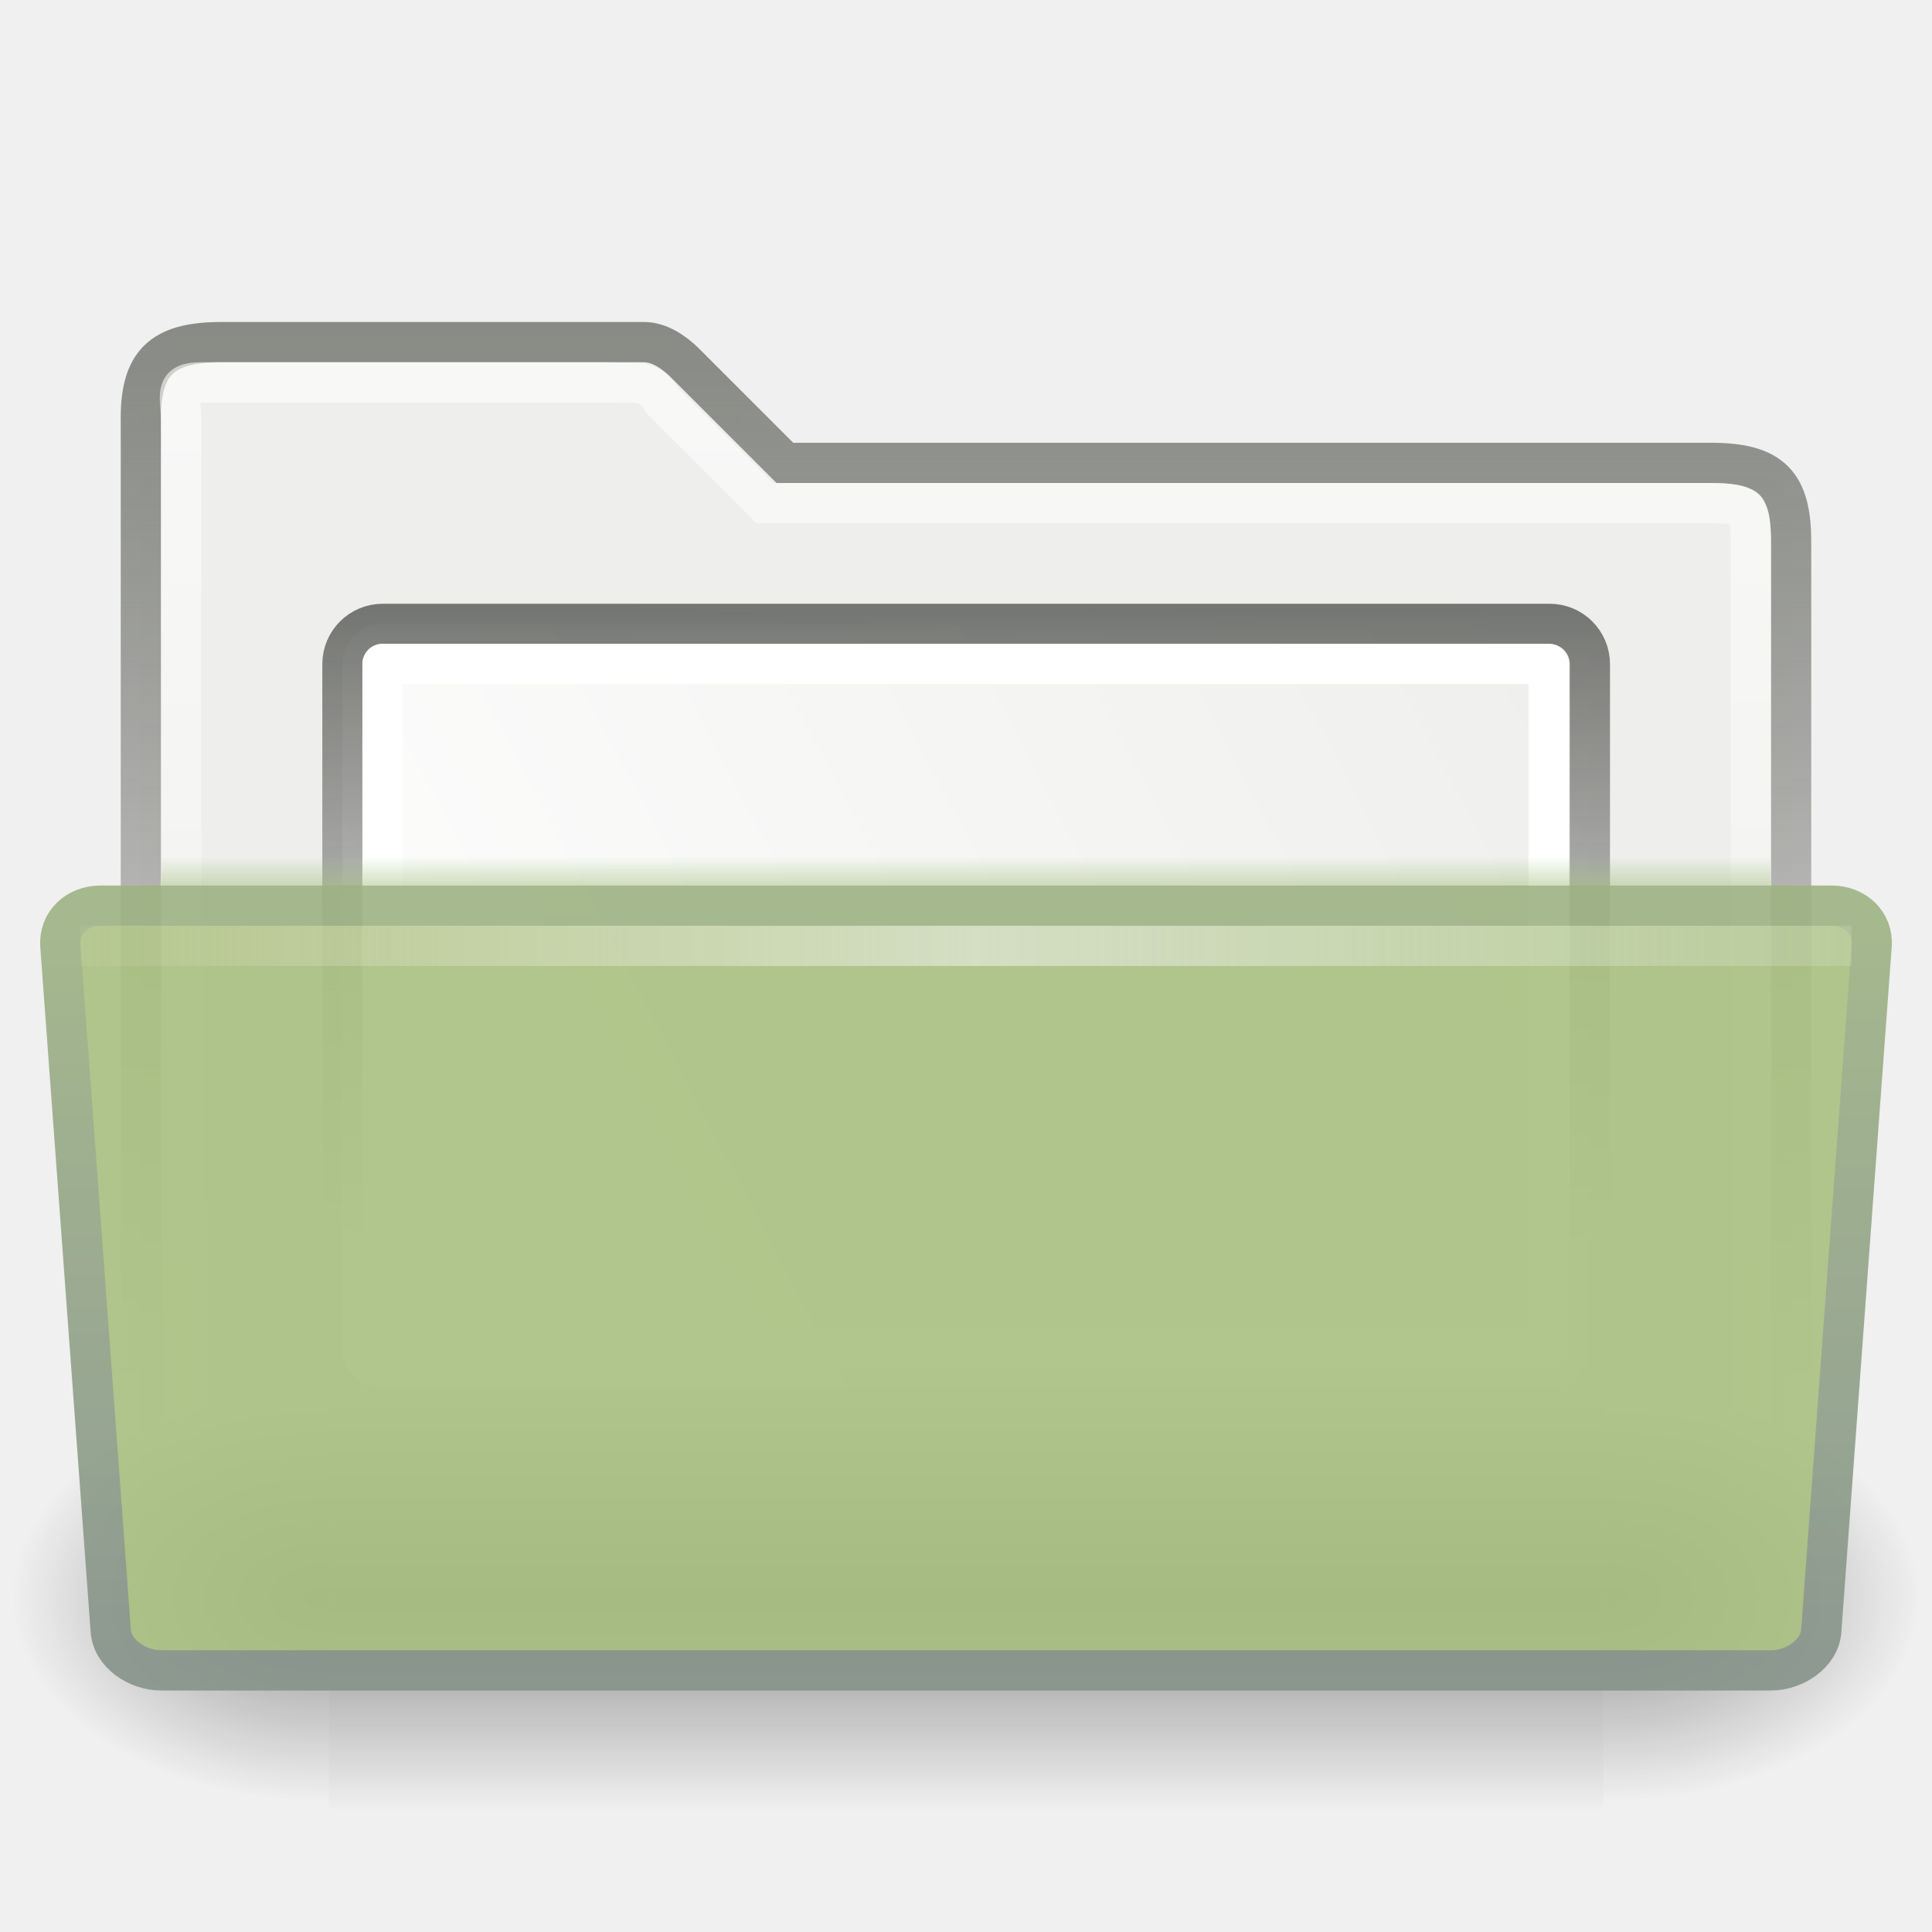
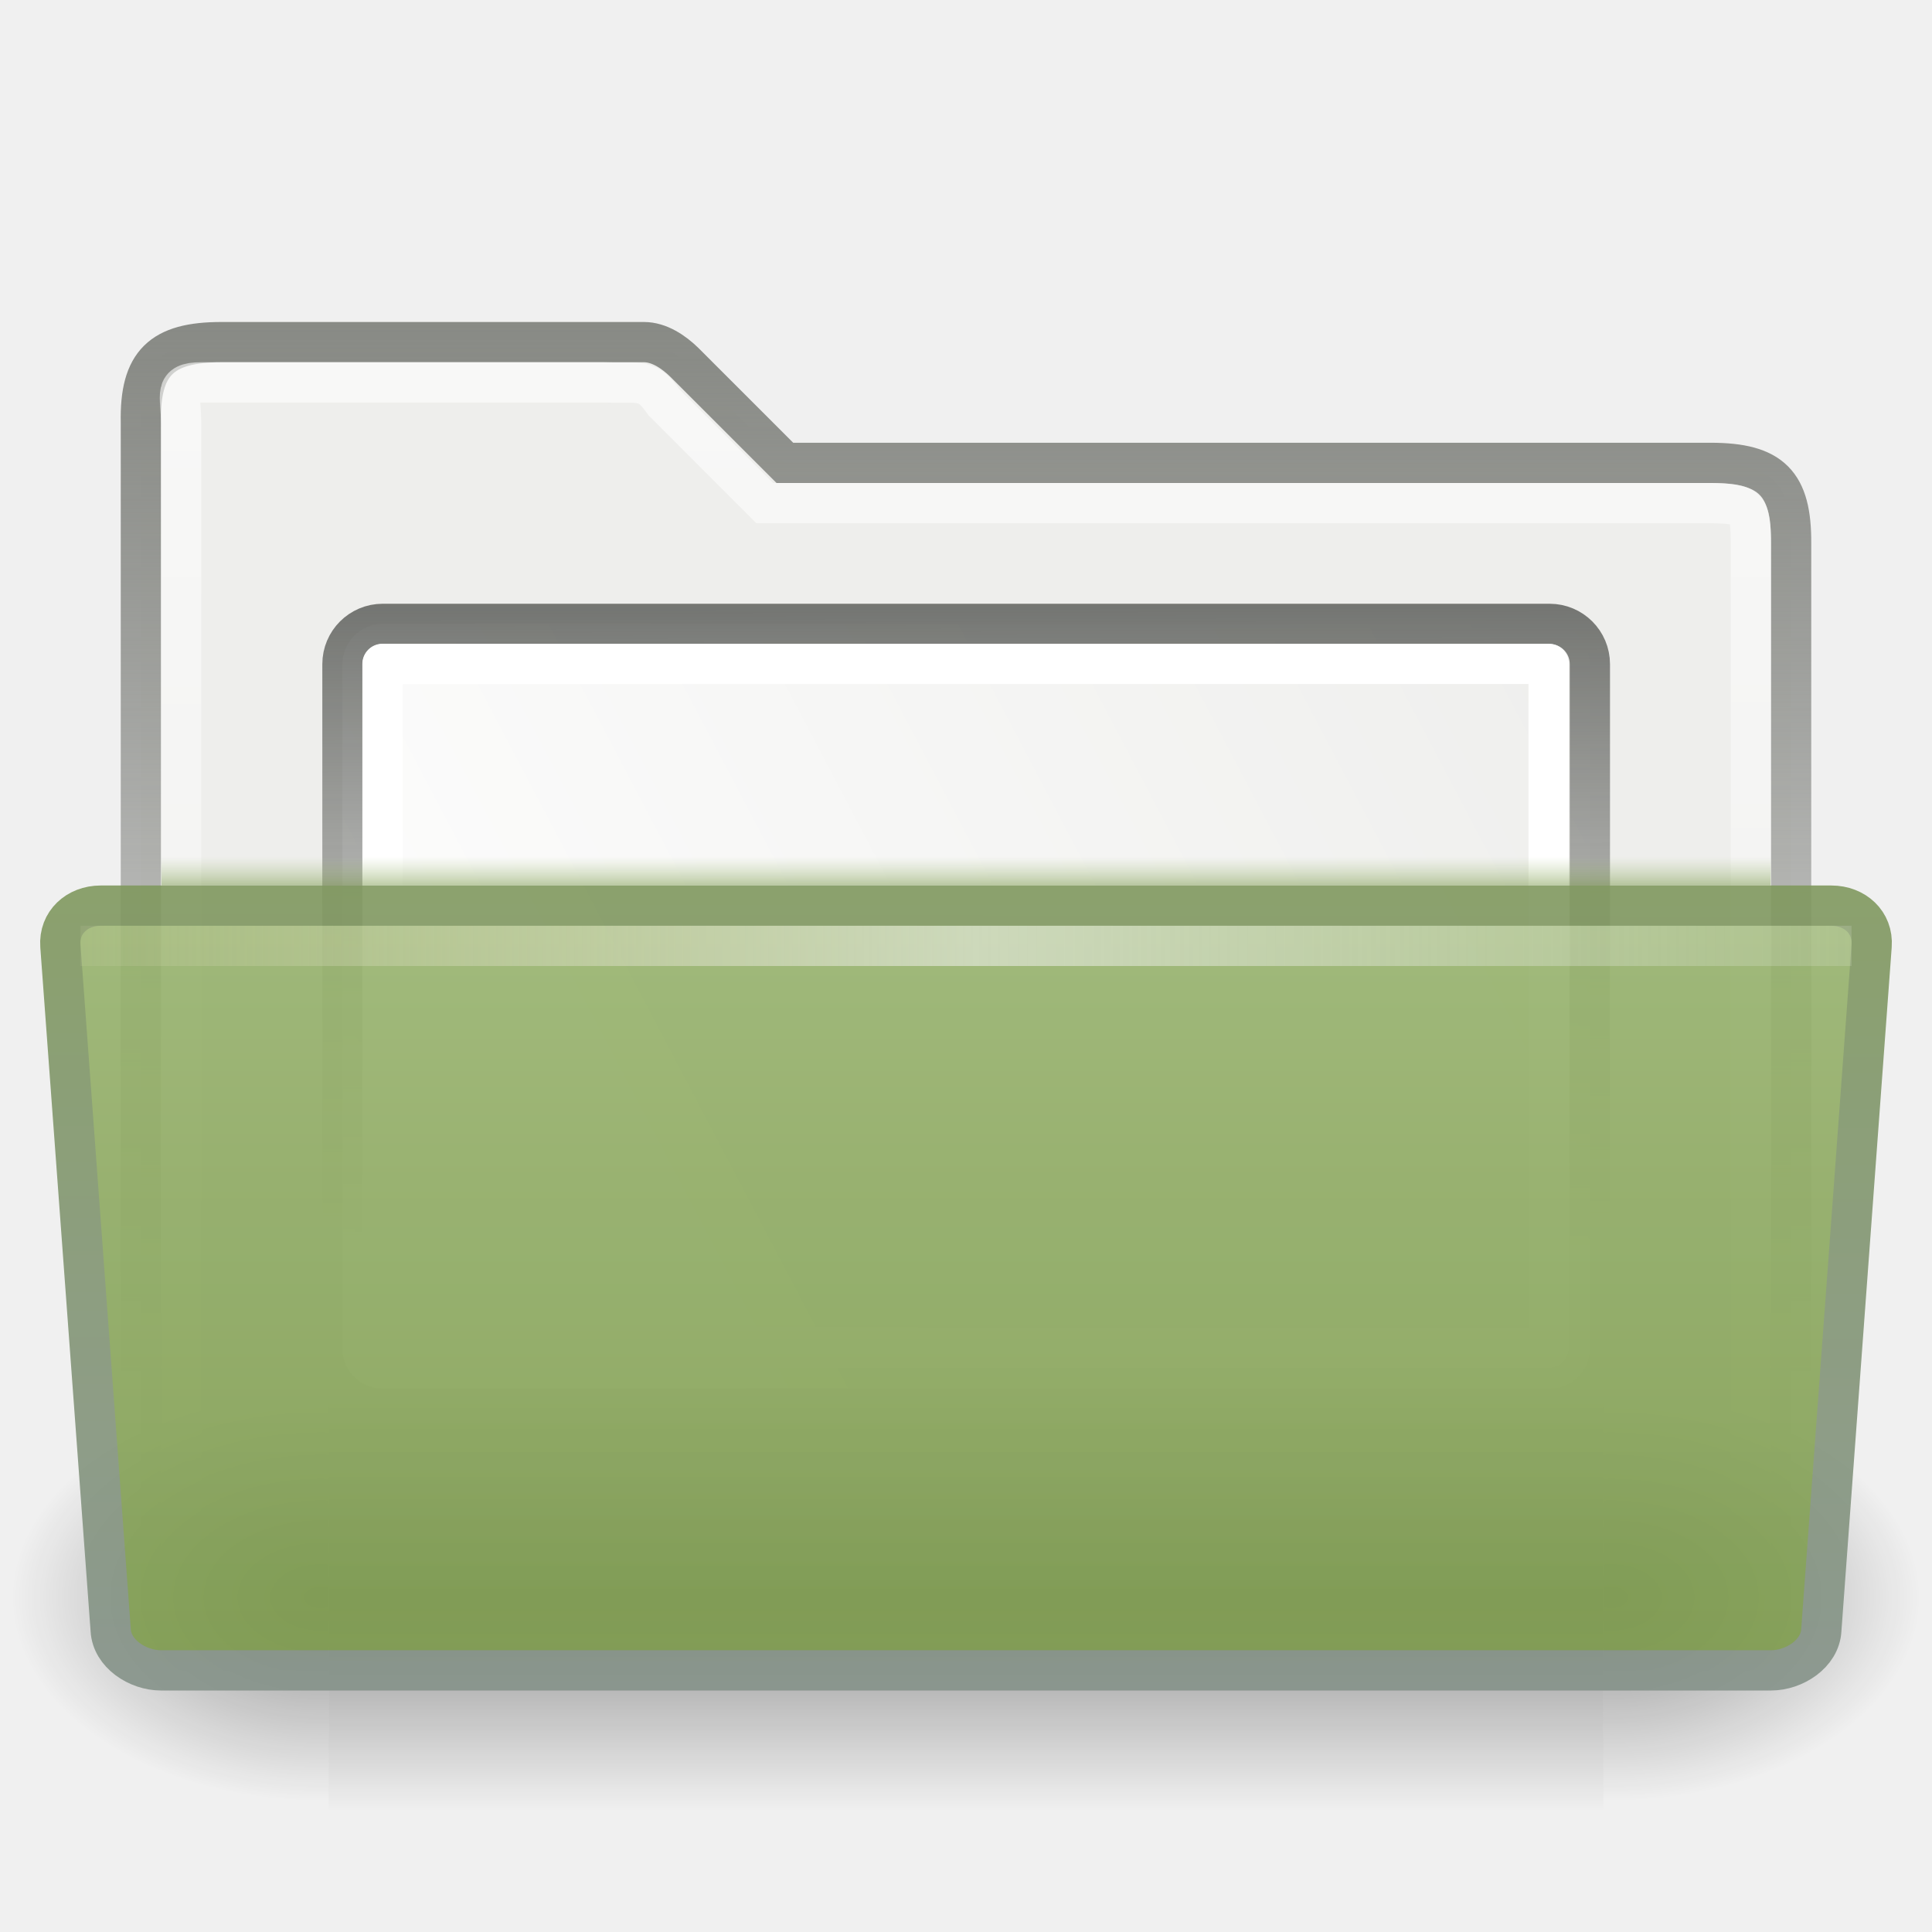
<svg xmlns="http://www.w3.org/2000/svg" xmlns:xlink="http://www.w3.org/1999/xlink" width="48px" height="48px" id="svg8280">
  <defs id="defs8282">
    <linearGradient id="linearGradient10176" gradientUnits="userSpaceOnUse" x1="71.999" y1="14.258" x2="71.999" y2="19.958" gradientTransform="matrix(1.00334,0,0,1,-8.237468,8)">
      <stop offset="0.004" style="stop-color:#feebd6;stop-opacity:0;" id="stop10178" />
      <stop id="stop10180" style="stop-color:#f5f5f5;stop-opacity:0.53" offset="0.461" />
      <stop offset="1" style="stop-color:#f5f5f5;stop-opacity:0" id="stop10182" />
    </linearGradient>
    <linearGradient xlink:href="#linearGradient10176" id="linearGradient9649" gradientUnits="userSpaceOnUse" gradientTransform="matrix(0.4550303,0,0,0.942809,-5.400374,-10.27921)" x1="7.238" y1="36.005" x2="132.86" y2="35.858" />
    <linearGradient id="linearGradient9087">
-       <stop style="stop-color:#a7c080;stop-opacity:1" offset="0" id="stop9089" />
+       <stop style="stop-color:#7c9a4c;stop-opacity:1" offset="0" id="stop9089" />
      <stop style="stop-color:#859289;stop-opacity:1" offset="1" id="stop9091" />
    </linearGradient>
    <linearGradient xlink:href="#linearGradient9087" id="linearGradient9647" gradientUnits="userSpaceOnUse" x1="163.026" y1="17" x2="162.992" y2="45" gradientTransform="translate(-134,-3)" />
    <linearGradient id="linearGradient9073">
      <stop id="stop9075" offset="0" style="stop-color:#a7c080;stop-opacity:1" />
-       <stop id="stop9077" offset="1" style="stop-color:#a7c080;stop-opacity:1" />
+       <stop id="stop9077" offset="1" style="stop-color:#7c9a4c;stop-opacity:1" />
    </linearGradient>
    <linearGradient xlink:href="#linearGradient9073" id="linearGradient9645" gradientUnits="userSpaceOnUse" gradientTransform="matrix(0.3515659,0,0,0.3552688,14.06048,-103.34)" x1="28.272" y1="324.689" x2="28.272" y2="409.099" />
    <linearGradient gradientTransform="matrix(1.00334,0,0,1,-8.237468,8)" y2="19.958" x2="71.999" y1="14.258" x1="71.999" gradientUnits="userSpaceOnUse" id="linearGradient9101">
      <stop id="stop9103" style="stop-color:#a7c080;stop-opacity:0" offset="0.25" />
-       <stop id="stop9105" style="stop-color:#a7c080;stop-opacity:1" offset="1" />
+       <stop id="stop9105" style="stop-color:#7c9a4c;stop-opacity:1" offset="1" />
    </linearGradient>
    <linearGradient xlink:href="#linearGradient9101" id="linearGradient9133" gradientUnits="userSpaceOnUse" gradientTransform="matrix(0.3707962,0,0,0.1666666,-2.696583,18.66667)" x1="71.999" y1="14.258" x2="71.999" y2="19.958" />
    <radialGradient xlink:href="#linearGradient5060" id="radialGradient2099" gradientUnits="userSpaceOnUse" gradientTransform="matrix(-2.774389,0,0,1.969706,112.7623,-872.8854)" cx="605.714" cy="486.648" fx="605.714" fy="486.648" r="117.143" />
    <linearGradient id="linearGradient5060">
      <stop style="stop-color:black;stop-opacity:1;" offset="0" id="stop5062" />
      <stop style="stop-color:black;stop-opacity:0;" offset="1" id="stop5064" />
    </linearGradient>
    <radialGradient xlink:href="#linearGradient5060" id="radialGradient2097" gradientUnits="userSpaceOnUse" gradientTransform="matrix(2.774389,0,0,1.969706,-1891.633,-872.8854)" cx="605.714" cy="486.648" fx="605.714" fy="486.648" r="117.143" />
    <linearGradient id="linearGradient5048">
      <stop style="stop-color:black;stop-opacity:0;" offset="0" id="stop5050" />
      <stop id="stop5056" offset="0.5" style="stop-color:black;stop-opacity:1;" />
      <stop style="stop-color:black;stop-opacity:0;" offset="1" id="stop5052" />
    </linearGradient>
    <linearGradient xlink:href="#linearGradient5048" id="linearGradient2095" gradientUnits="userSpaceOnUse" gradientTransform="matrix(2.774389,0,0,1.969706,-1892.179,-872.8854)" x1="302.857" y1="366.648" x2="302.857" y2="609.505" />
    <linearGradient id="linearGradient17648">
      <stop id="stop17650" offset="0" style="stop-color:#ffffff;stop-opacity:0.6" />
      <stop id="stop17652" offset="1" style="stop-color:#ffffff;stop-opacity:0;" />
    </linearGradient>
    <linearGradient xlink:href="#linearGradient17648" id="linearGradient17646" gradientUnits="userSpaceOnUse" x1="23.959" y1="10" x2="23.985" y2="42" gradientTransform="translate(-2.5577825e-6,-0.9999364)" />
    <linearGradient id="linearGradient4817">
      <stop style="stop-color:#555753;stop-opacity:1" offset="0" id="stop4819" />
      <stop style="stop-color:#555753;stop-opacity:0" offset="1" id="stop4821" />
    </linearGradient>
    <linearGradient xlink:href="#linearGradient4817" id="linearGradient8276" x1="24" y1="10.939" x2="24.04" y2="31" gradientUnits="userSpaceOnUse" />
    <linearGradient id="linearGradient4809">
      <stop style="stop-color:#eeeeec;stop-opacity:1" offset="0" id="stop4811" />
      <stop style="stop-color:white;stop-opacity:1" offset="1" id="stop4813" />
    </linearGradient>
    <linearGradient xlink:href="#linearGradient4809" id="linearGradient4815" x1="106.025" y1="10.204" x2="72.15" y2="28.023" gradientUnits="userSpaceOnUse" gradientTransform="translate(-68.99981,-1.000001)" />
    <linearGradient id="linearGradient6293">
      <stop style="stop-color:#888a85;stop-opacity:1" offset="0" id="stop6295" />
      <stop style="stop-color:#555753;stop-opacity:0" offset="1" id="stop6297" />
    </linearGradient>
    <linearGradient xlink:href="#linearGradient6293" id="linearGradient17644" gradientUnits="userSpaceOnUse" x1="25.062" y1="9" x2="25.062" y2="35.103" gradientTransform="translate(-2.5577825e-6,-0.9999364)" />
  </defs>
  <g id="layer1">
    <path d="M 44.5,13.5 C 44.51,12.006 44.008,11.5 42.5,11.5 L 19.5,11.5 L 17,9 C 16.734,8.741 16.376,8.5 16,8.5 L 5.5,8.5 C 4.013,8.5 3.469,9.016 3.5,10.5 L 3.5,41.5 L 44.5,41.5 L 44.5,13.5 z" id="path15" style="fill:#eeeeec;fill-opacity:1;stroke:url(#linearGradient17644);stroke-width:1;stroke-miterlimit:4;stroke-dasharray:none" />
    <rect style="opacity:1;fill:url(#linearGradient4815);fill-opacity:1;fill-rule:nonzero;stroke:url(#linearGradient8276);stroke-width:1;stroke-linecap:square;stroke-linejoin:round;marker:none;marker-start:none;marker-mid:none;marker-end:none;stroke-miterlimit:4;stroke-dasharray:none;stroke-dashoffset:1.5;stroke-opacity:1;visibility:visible;display:inline;overflow:visible" id="rect4785" width="30.992" height="19" x="8.508" y="15.5" rx="1" ry="1" />
    <path d="M 43.5,13.5 C 43.492,12.587 43.445,12.511 42.5,12.5 L 19,12.5 L 16.5,10 C 16.061,9.384 15.951,9.531 15,9.5 L 5,9.5 C 4.286,9.5 4.5,9.812 4.5,10.5 L 4.5,40.5 L 43.5,40.5 L 43.5,13.5 z" id="path7263" style="opacity:1;fill:none;fill-opacity:1;stroke:url(#linearGradient17646);stroke-width:1;stroke-miterlimit:4;stroke-dasharray:none;stroke-opacity:1" />
    <rect style="opacity:1;fill:none;fill-opacity:1;fill-rule:nonzero;stroke:#ffffff;stroke-width:1;stroke-linecap:square;stroke-linejoin:round;marker:none;marker-start:none;marker-mid:none;marker-end:none;stroke-miterlimit:4;stroke-dasharray:none;stroke-dashoffset:1.5;stroke-opacity:1;visibility:visible;display:inline;overflow:visible" id="rect4787" width="28.972" height="16.989" x="9.503" y="16.494" />
    <g id="g13071" transform="matrix(2.3640267e-2,0,0,2.1950125e-2,45.02649,37.80781)" style="display:inline">
      <rect y="-150.697" x="-1559.252" height="478.357" width="1339.633" id="rect13073" style="opacity:0.402;fill:url(#linearGradient2095);fill-opacity:1;fill-rule:nonzero;stroke:none;stroke-width:1;stroke-linecap:round;stroke-linejoin:miter;marker:none;marker-start:none;marker-mid:none;marker-end:none;stroke-miterlimit:4;stroke-dasharray:none;stroke-dashoffset:0;stroke-opacity:1;visibility:visible;display:inline;overflow:visible" />
      <path id="path13075" d="M -219.619,-150.68 C -219.619,-150.68 -219.619,327.65 -219.619,327.65 C -76.745,328.551 125.781,220.481 125.781,88.454 C 125.781,-43.572 -33.655,-150.68 -219.619,-150.68 z" style="opacity:0.402;fill:url(#radialGradient2097);fill-opacity:1;fill-rule:nonzero;stroke:none;stroke-width:1;stroke-linecap:round;stroke-linejoin:miter;marker:none;marker-start:none;marker-mid:none;marker-end:none;stroke-miterlimit:4;stroke-dasharray:none;stroke-dashoffset:0;stroke-opacity:1;visibility:visible;display:inline;overflow:visible" />
      <path style="opacity:0.402;fill:url(#radialGradient2099);fill-opacity:1;fill-rule:nonzero;stroke:none;stroke-width:1;stroke-linecap:round;stroke-linejoin:miter;marker:none;marker-start:none;marker-mid:none;marker-end:none;stroke-miterlimit:4;stroke-dasharray:none;stroke-dashoffset:0;stroke-opacity:1;visibility:visible;display:inline;overflow:visible" d="M -1559.252,-150.68 C -1559.252,-150.68 -1559.252,327.65 -1559.252,327.65 C -1702.127,328.551 -1904.652,220.481 -1904.652,88.454 C -1904.652,-43.572 -1745.216,-150.68 -1559.252,-150.68 z" id="path13077" />
    </g>
    <path style="opacity:0.5;fill:url(#linearGradient9133);fill-opacity:1;display:inline;enable-background:new" id="path39053" d="M 4.001,21 C 4.004,21.292 4.007,21.626 4.01,22 L 43.991,22 C 43.994,21.626 43.997,21.292 44,21 L 4,21 L 4.001,21 z" />
    <path d="M 45.25,40.5 C 45.22,41.085 44.582,41.5 44,41.5 L 4,41.5 C 3.418,41.5 2.781,41.085 2.75,40.5 L 1.5,23.5 C 1.458,22.916 1.918,22.5 2.5,22.5 L 45.5,22.5 C 46.082,22.5 46.544,22.916 46.5,23.5 L 45.25,40.5 L 45.25,40.5 z" id="path39063" style="opacity:0.9;fill:url(#linearGradient9645);fill-opacity:1;stroke:url(#linearGradient9647);stroke-width:1;stroke-miterlimit:4;stroke-dasharray:none;display:inline;enable-background:new" />
    <rect style="fill:url(#linearGradient9649);fill-opacity:1;stroke:none;display:inline;enable-background:new" id="rect3521-5" width="44" height="1" x="2" y="23" rx="0" ry="0" />
  </g>
</svg>
